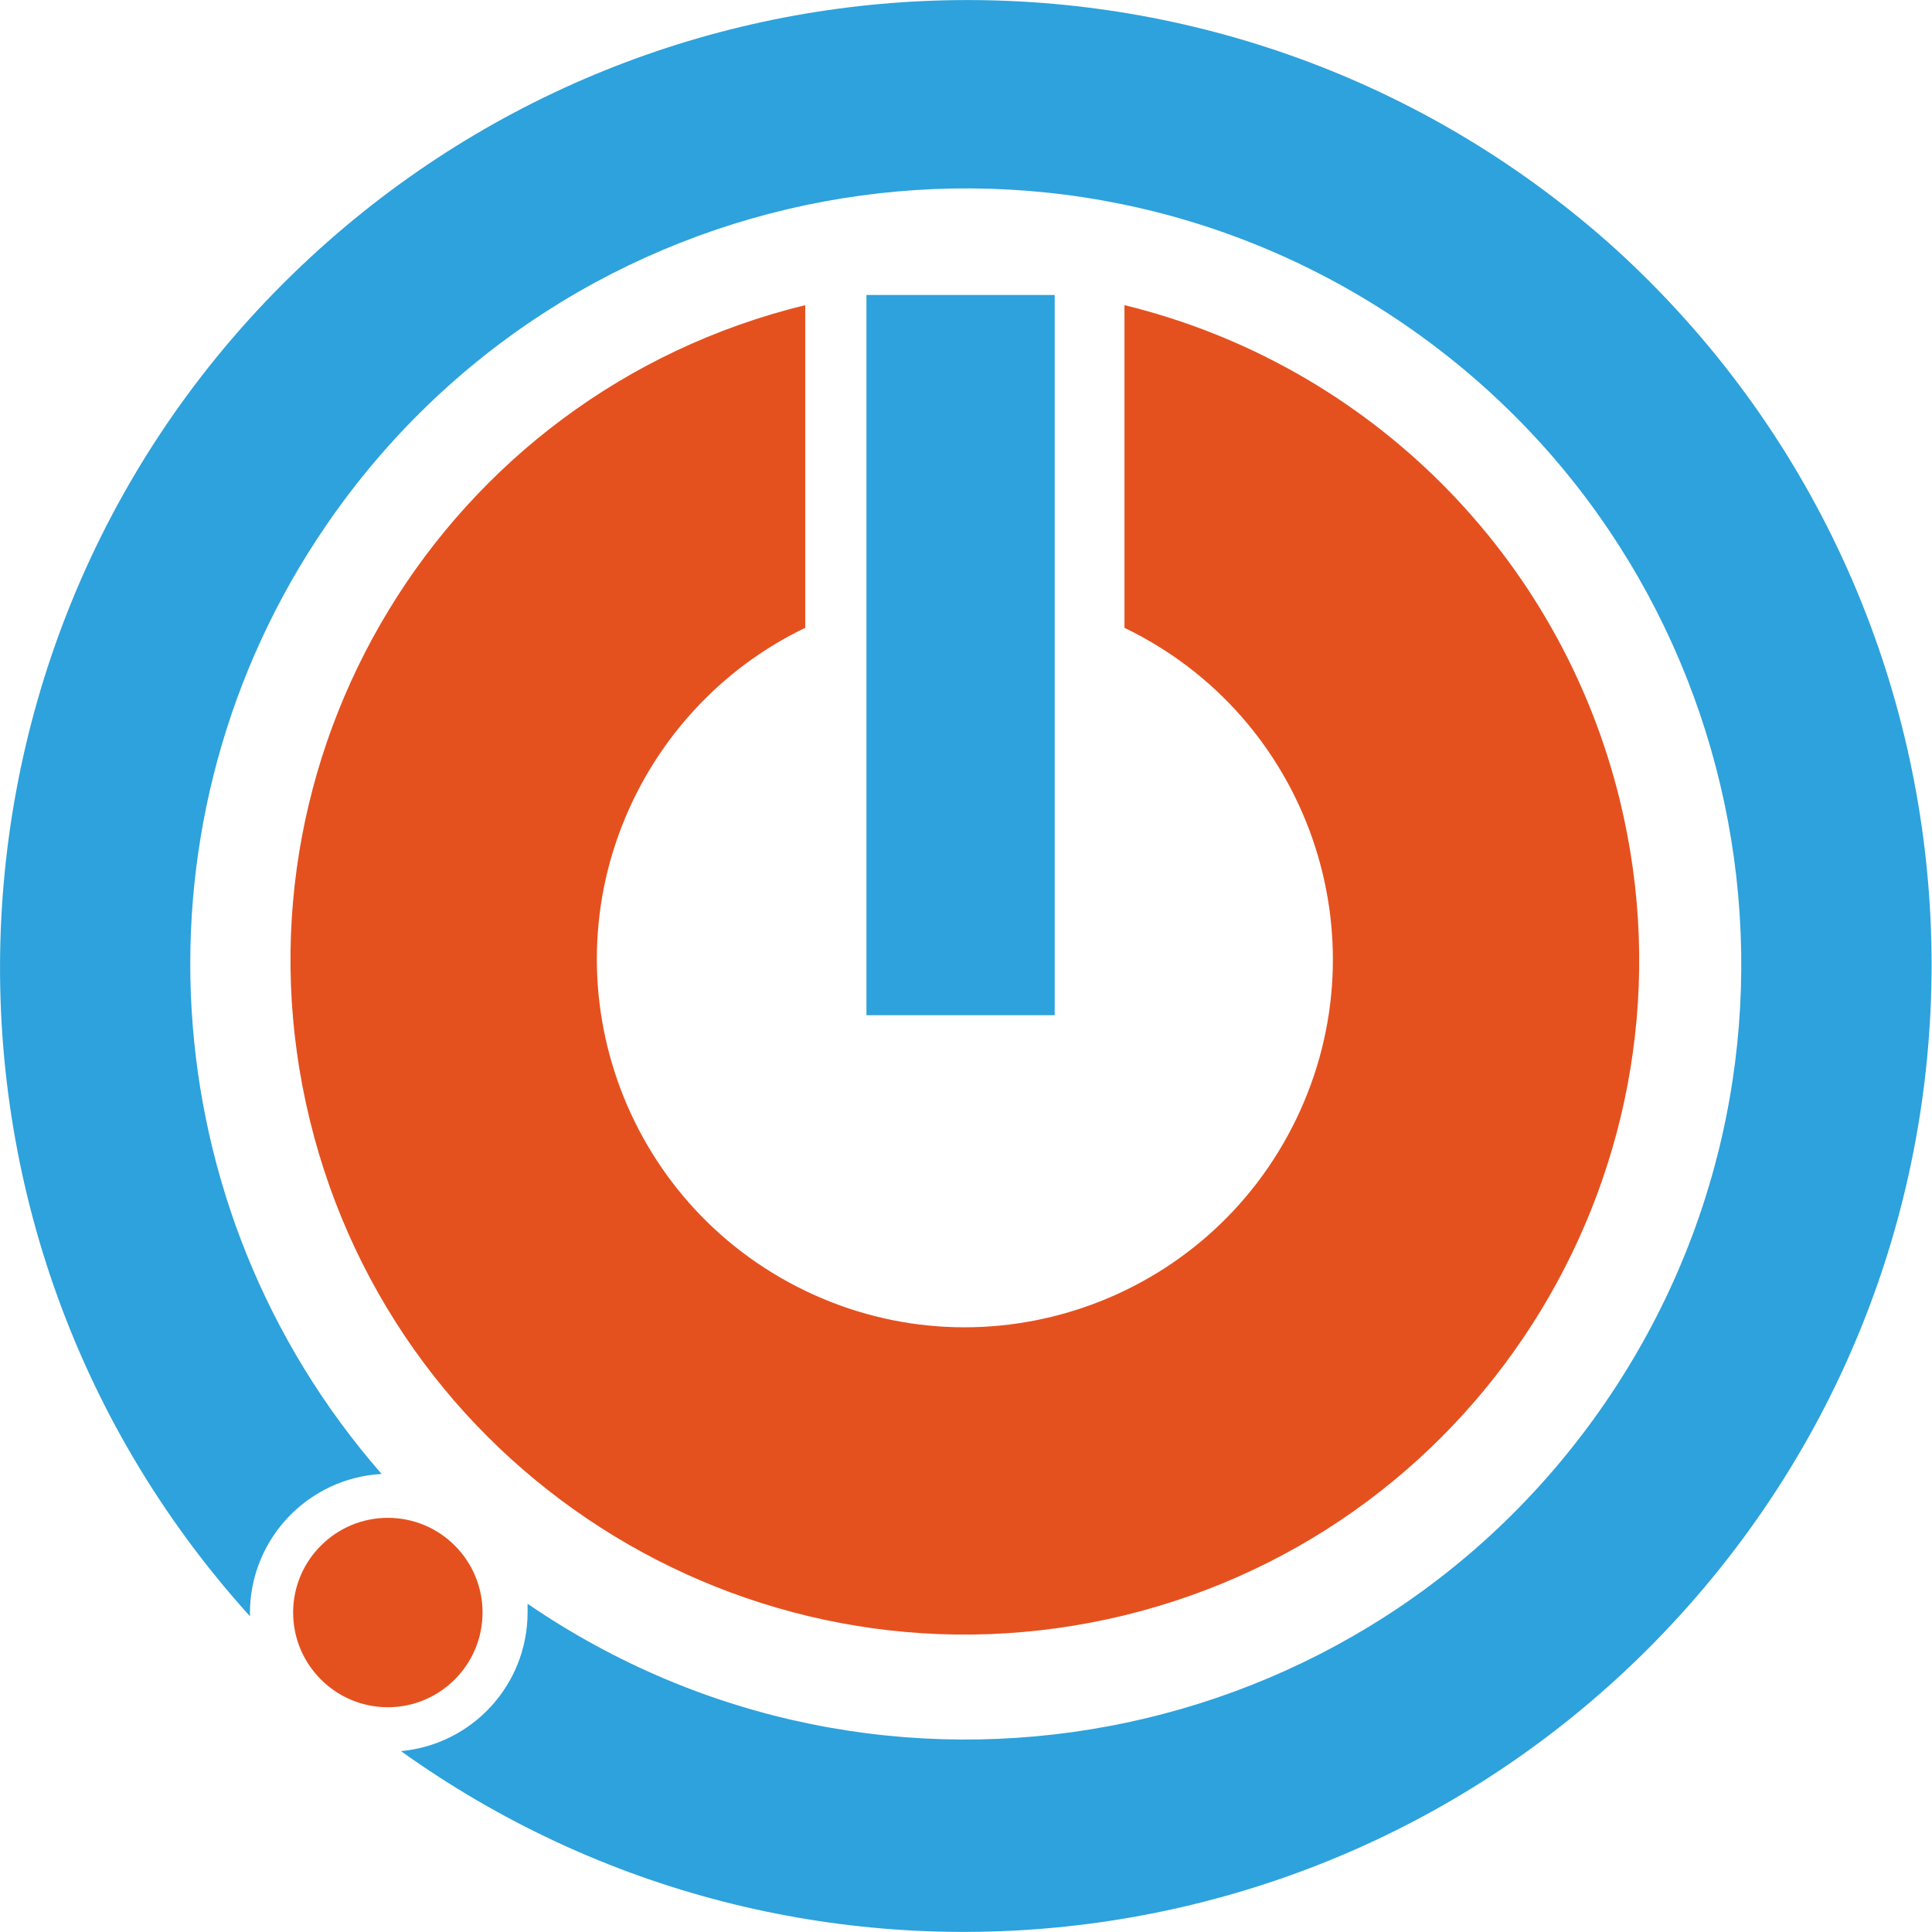
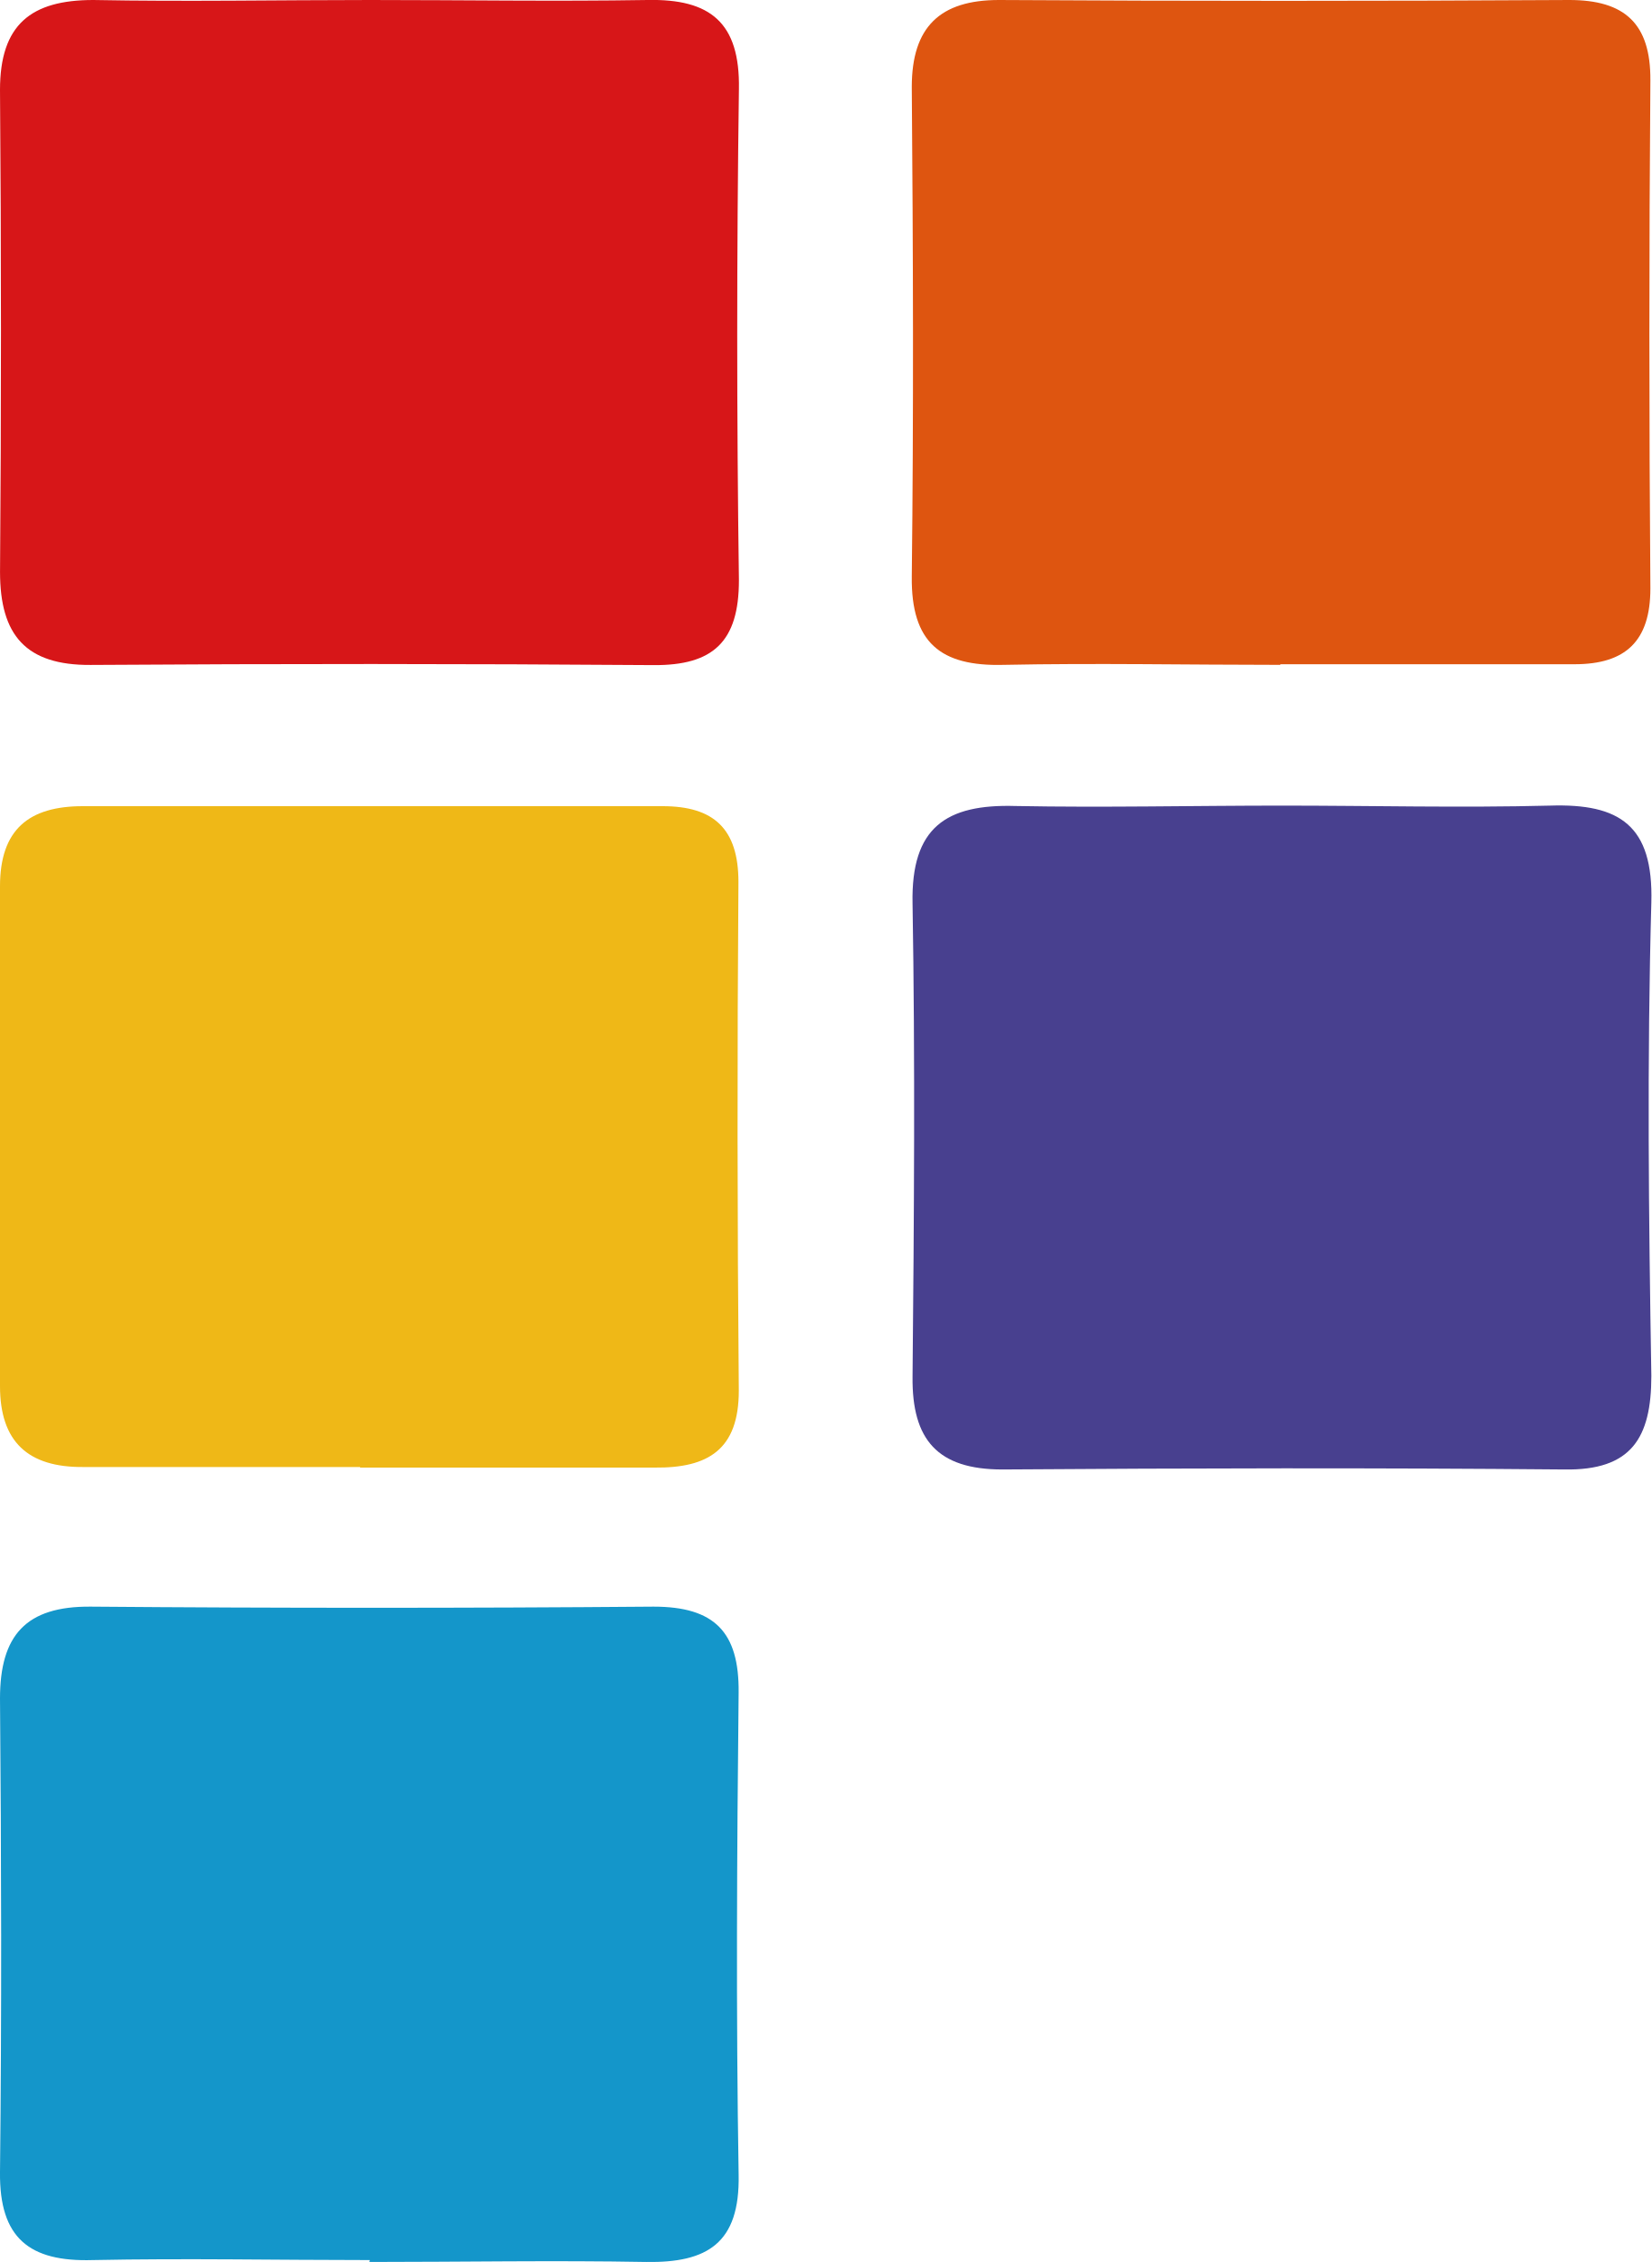
- <svg xmlns="http://www.w3.org/2000/svg" version="1.1" x="0px" y="0px" width="836.2px" height="836.4px" viewBox="0 0 836.2 836.4" xml:space="preserve">
-   <style type="text/css">
- 	.blue{fill:#2DA2DC;}
- 	.red{fill:#E4511F;}
- </style>
-   <path class="red" d="M486.8,271.8c79.3,38.2,112.6,133.4,74.4,212.6S427.8,597,348.6,558.8S236,425.5,274.2,346.2   c15.7-32.5,41.9-58.8,74.4-74.4V132.1C192,170.3,96,328.2,134.1,484.8s196.1,252.6,352.7,214.5c156.6-38.2,252.6-196.1,214.5-352.7   c-25.8-105.9-108.5-188.6-214.5-214.5V271.8z" />
-   <path class="red" d="M167.9,657.1c22.7,0,41,18.4,41,41s-18.4,41-41,41s-41-18.4-41-41l0,0C126.9,675.5,145.3,657.1,167.9,657.1z" />
-   <path class="blue" d="M699.4,107.8c171,155.8,183.4,420.7,27.7,591.7c-143,157-380.8,182.2-553.5,58.6c31-2.9,54.7-28.8,54.8-59.9   v-3.9c153,104.8,362,65.7,466.7-87.3s65.7-362-87.3-466.7s-362-65.7-466.7,87.3c-86.5,126.3-76.6,295.2,24.1,410.5   c-31.8,1.8-56.8,28-57,59.9v1.7C-47,528.1-33.6,263.2,138,108.1C297.4-35.9,539.9-36,699.4,107.8z" />
-   <path class="blue" d="M375.1,127.7h81.5v311.8h-81.5V127.7z" />
+ <svg xmlns="http://www.w3.org/2000/svg" viewBox="0 0 584.12 800">
+   <defs>
+     <style>.cls-1{fill:#de5510;}.cls-2{fill:#d71618;}.cls-3{fill:#efb817;}.cls-4{fill:#48408f;}.cls-5{fill:#1496ca;}</style>
+   </defs>
+   <g id="图层_2" data-name="图层 2">
+     <g id="图层_1-2" data-name="图层 1">
+       <path class="cls-1" d="M452.76,235.14c-32.57,0-65.2-.67-97.76,0-22.38.6-32.77-7.91-32.5-31.23.67-57.75.47-115.58,0-173.34C322.57,9.6,332.42,0,353.32,0q100.9.6,201.75,0c19.57,0,28.81,8.31,28.68,28.41q-.71,89.85,0,179.71c0,18.62-8.78,26.8-26.8,26.8H453Z" />
+       <path class="cls-2" d="M131,0c32.63,0,65.33.53,98,0,22.25-.47,32.77,8,32.36,31.49q-1.2,87.1,0,173.74c0,21.71-9.11,30.16-30.22,30q-99.55-.74-199.13-.06c-22.85.13-32-10.52-32-32.84Q.68,117.14,0,31.78C0,8.66,11,0,33,0,65.74.62,98.37,0,131,0Z" />
+       <path class="cls-3" d="M127.31,518.84H29.49C9.92,519,0,509.92,0,490.23V313.47c0-20.1,10.19-28.35,29.29-28.35h205.1c18.09,0,26.8,8,26.8,26.81q-.68,90.12.13,179.9c0,20.84-10.85,27.41-29.75,27.21H127.45Z" />
+       <path class="cls-4" d="M453.56,284.92c31.56,0,63.12.81,94.68,0,24.66-.8,36.58,7,35.85,34.18-1.55,55.74-.94,111.49,0,167.51,0,22-7.11,33.5-30.76,33.1-66.27-.61-132.54-.47-198.8,0-22.92,0-32-10.52-31.76-32.77.53-55.75.94-111.49,0-167.51-.54-26.8,11.86-35.11,36.45-34.37C390.44,285.66,422.14,284.92,453.56,284.92Z" />
+       <path class="cls-5" d="M130.8,799.32c-32.7,0-65.33-.67-98,0C10.39,800-.26,791.55,0,768.23.61,712.41.47,656.6,0,600.72c0-22.38,9.18-32.7,32.1-32.5q99.5.81,199.07,0c21.58,0,30.29,9,30.09,30.35-.61,56.82-.94,113.91,0,170.6.47,24.25-11.13,31.15-32.7,30.82-32.63-.6-65.26,0-97.9,0Z" />
+     </g>
+   </g>
</svg>
